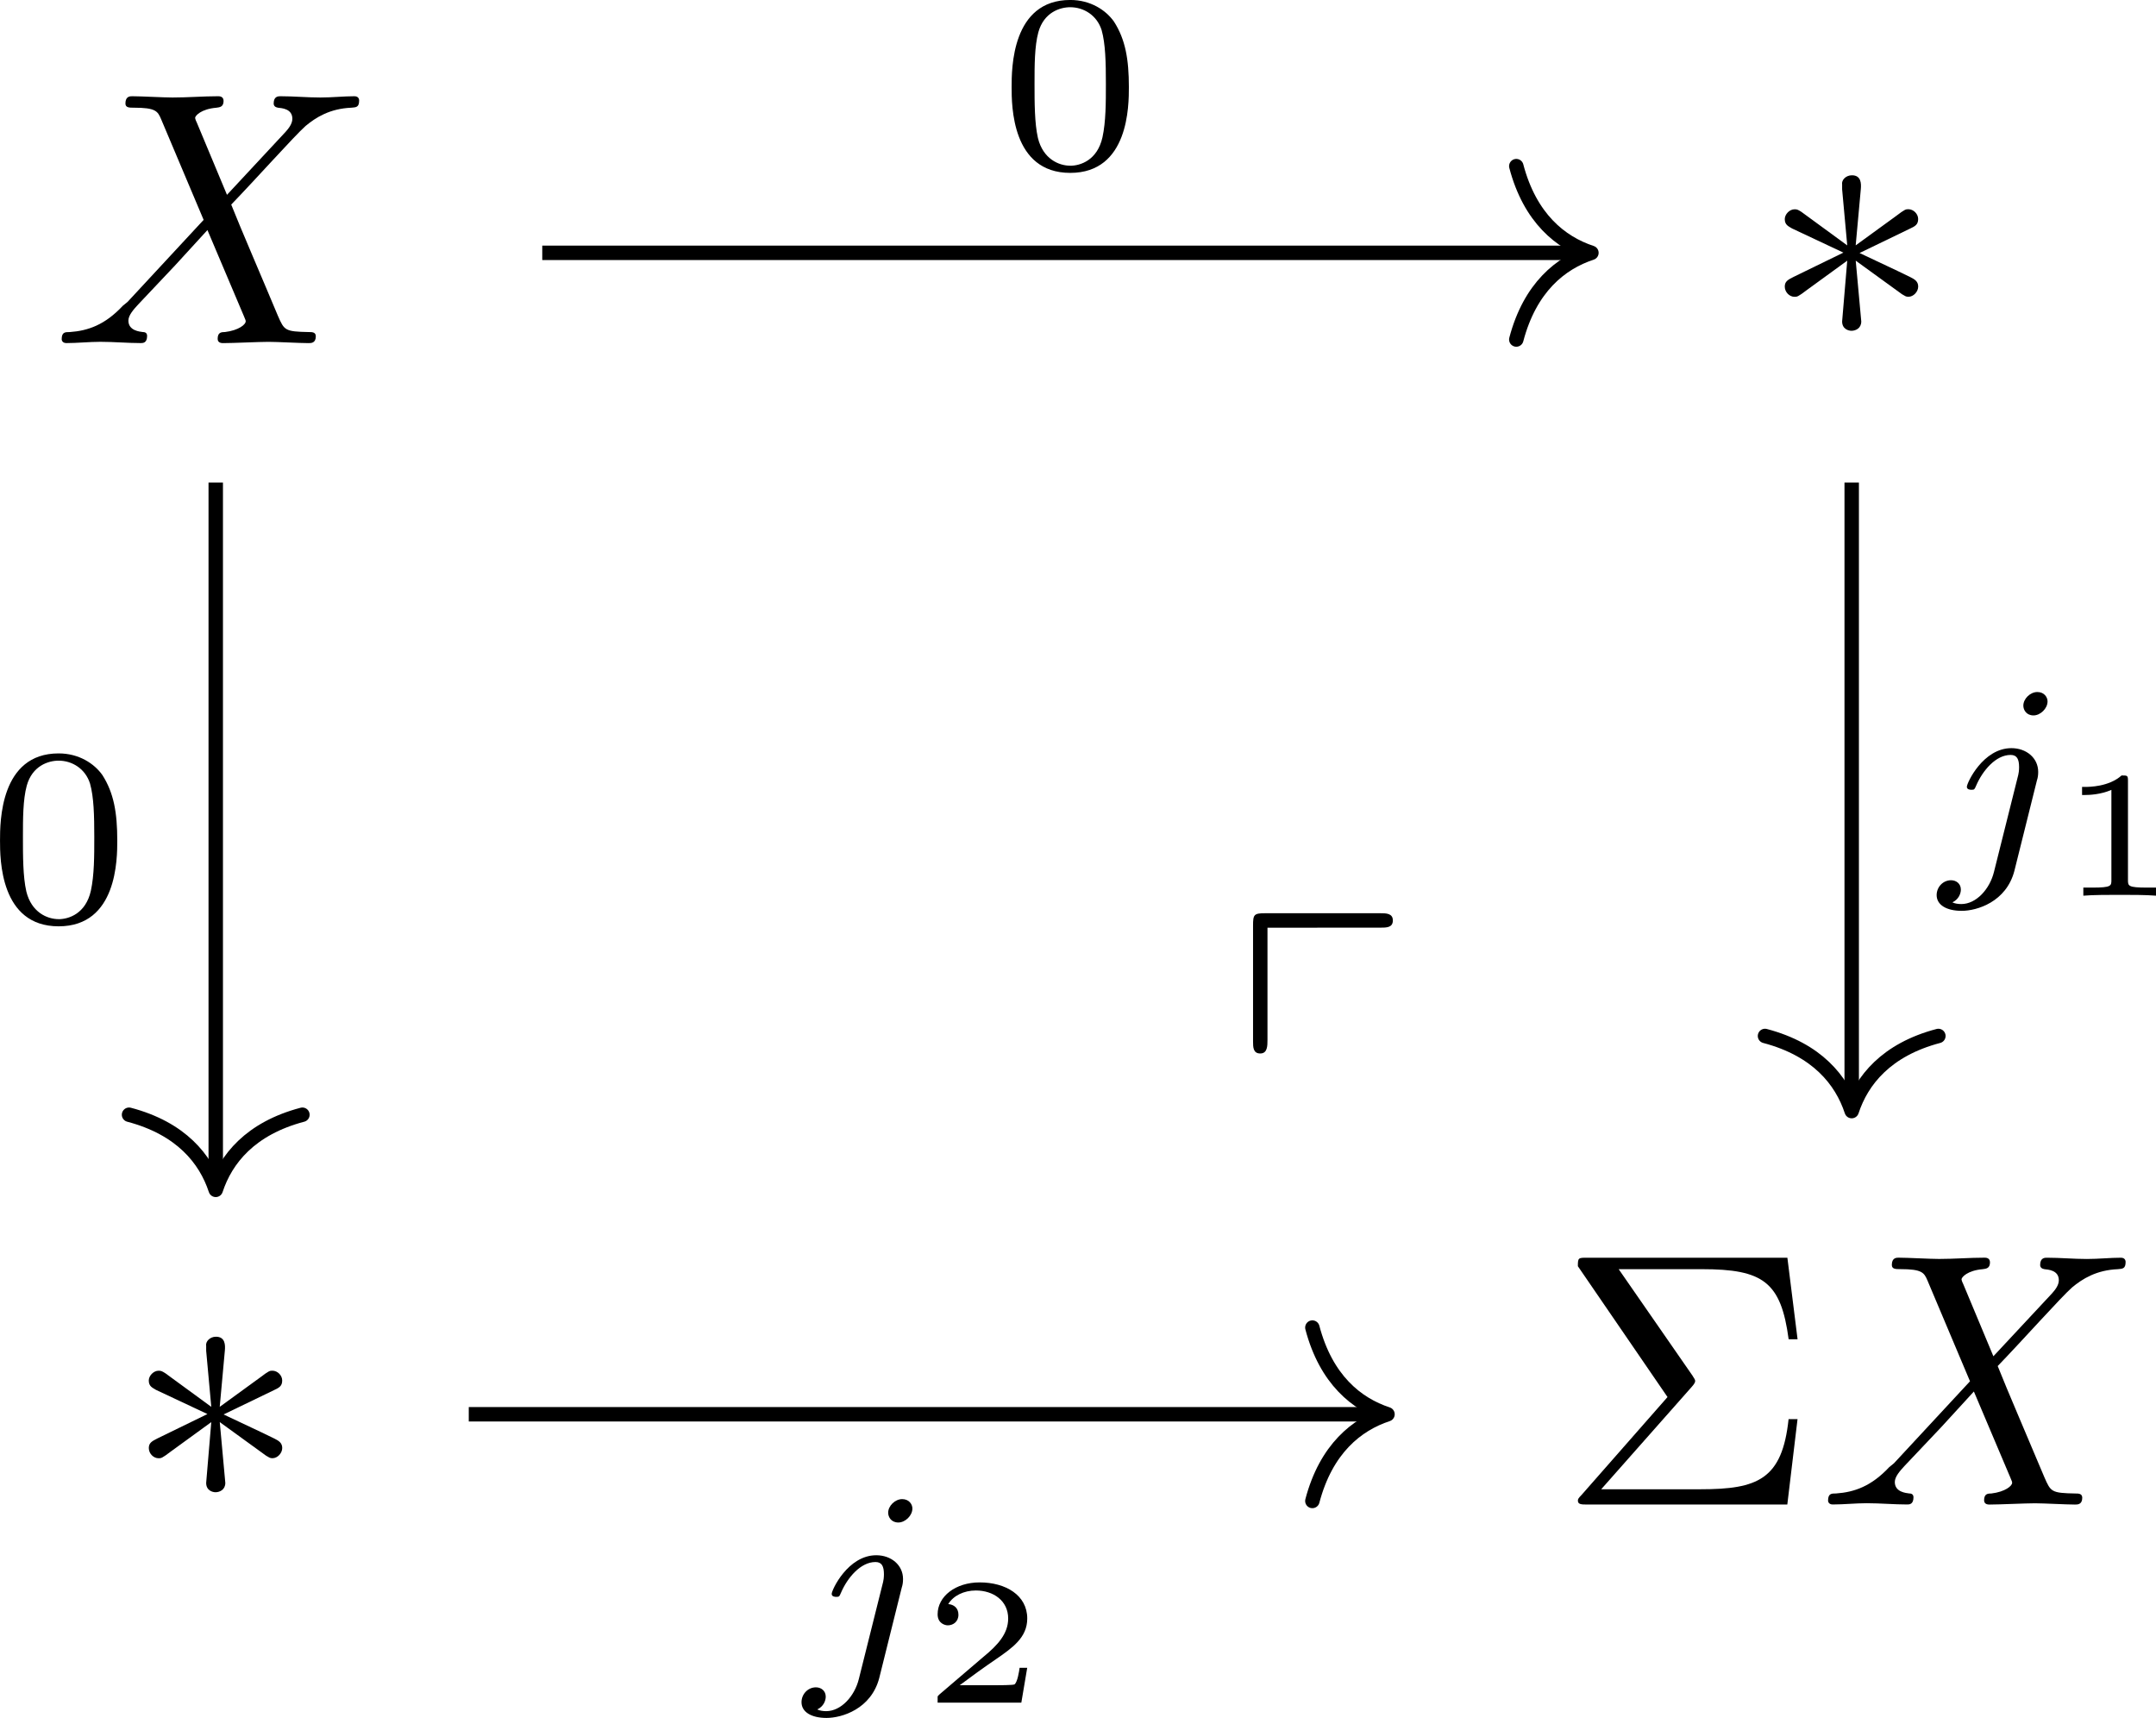
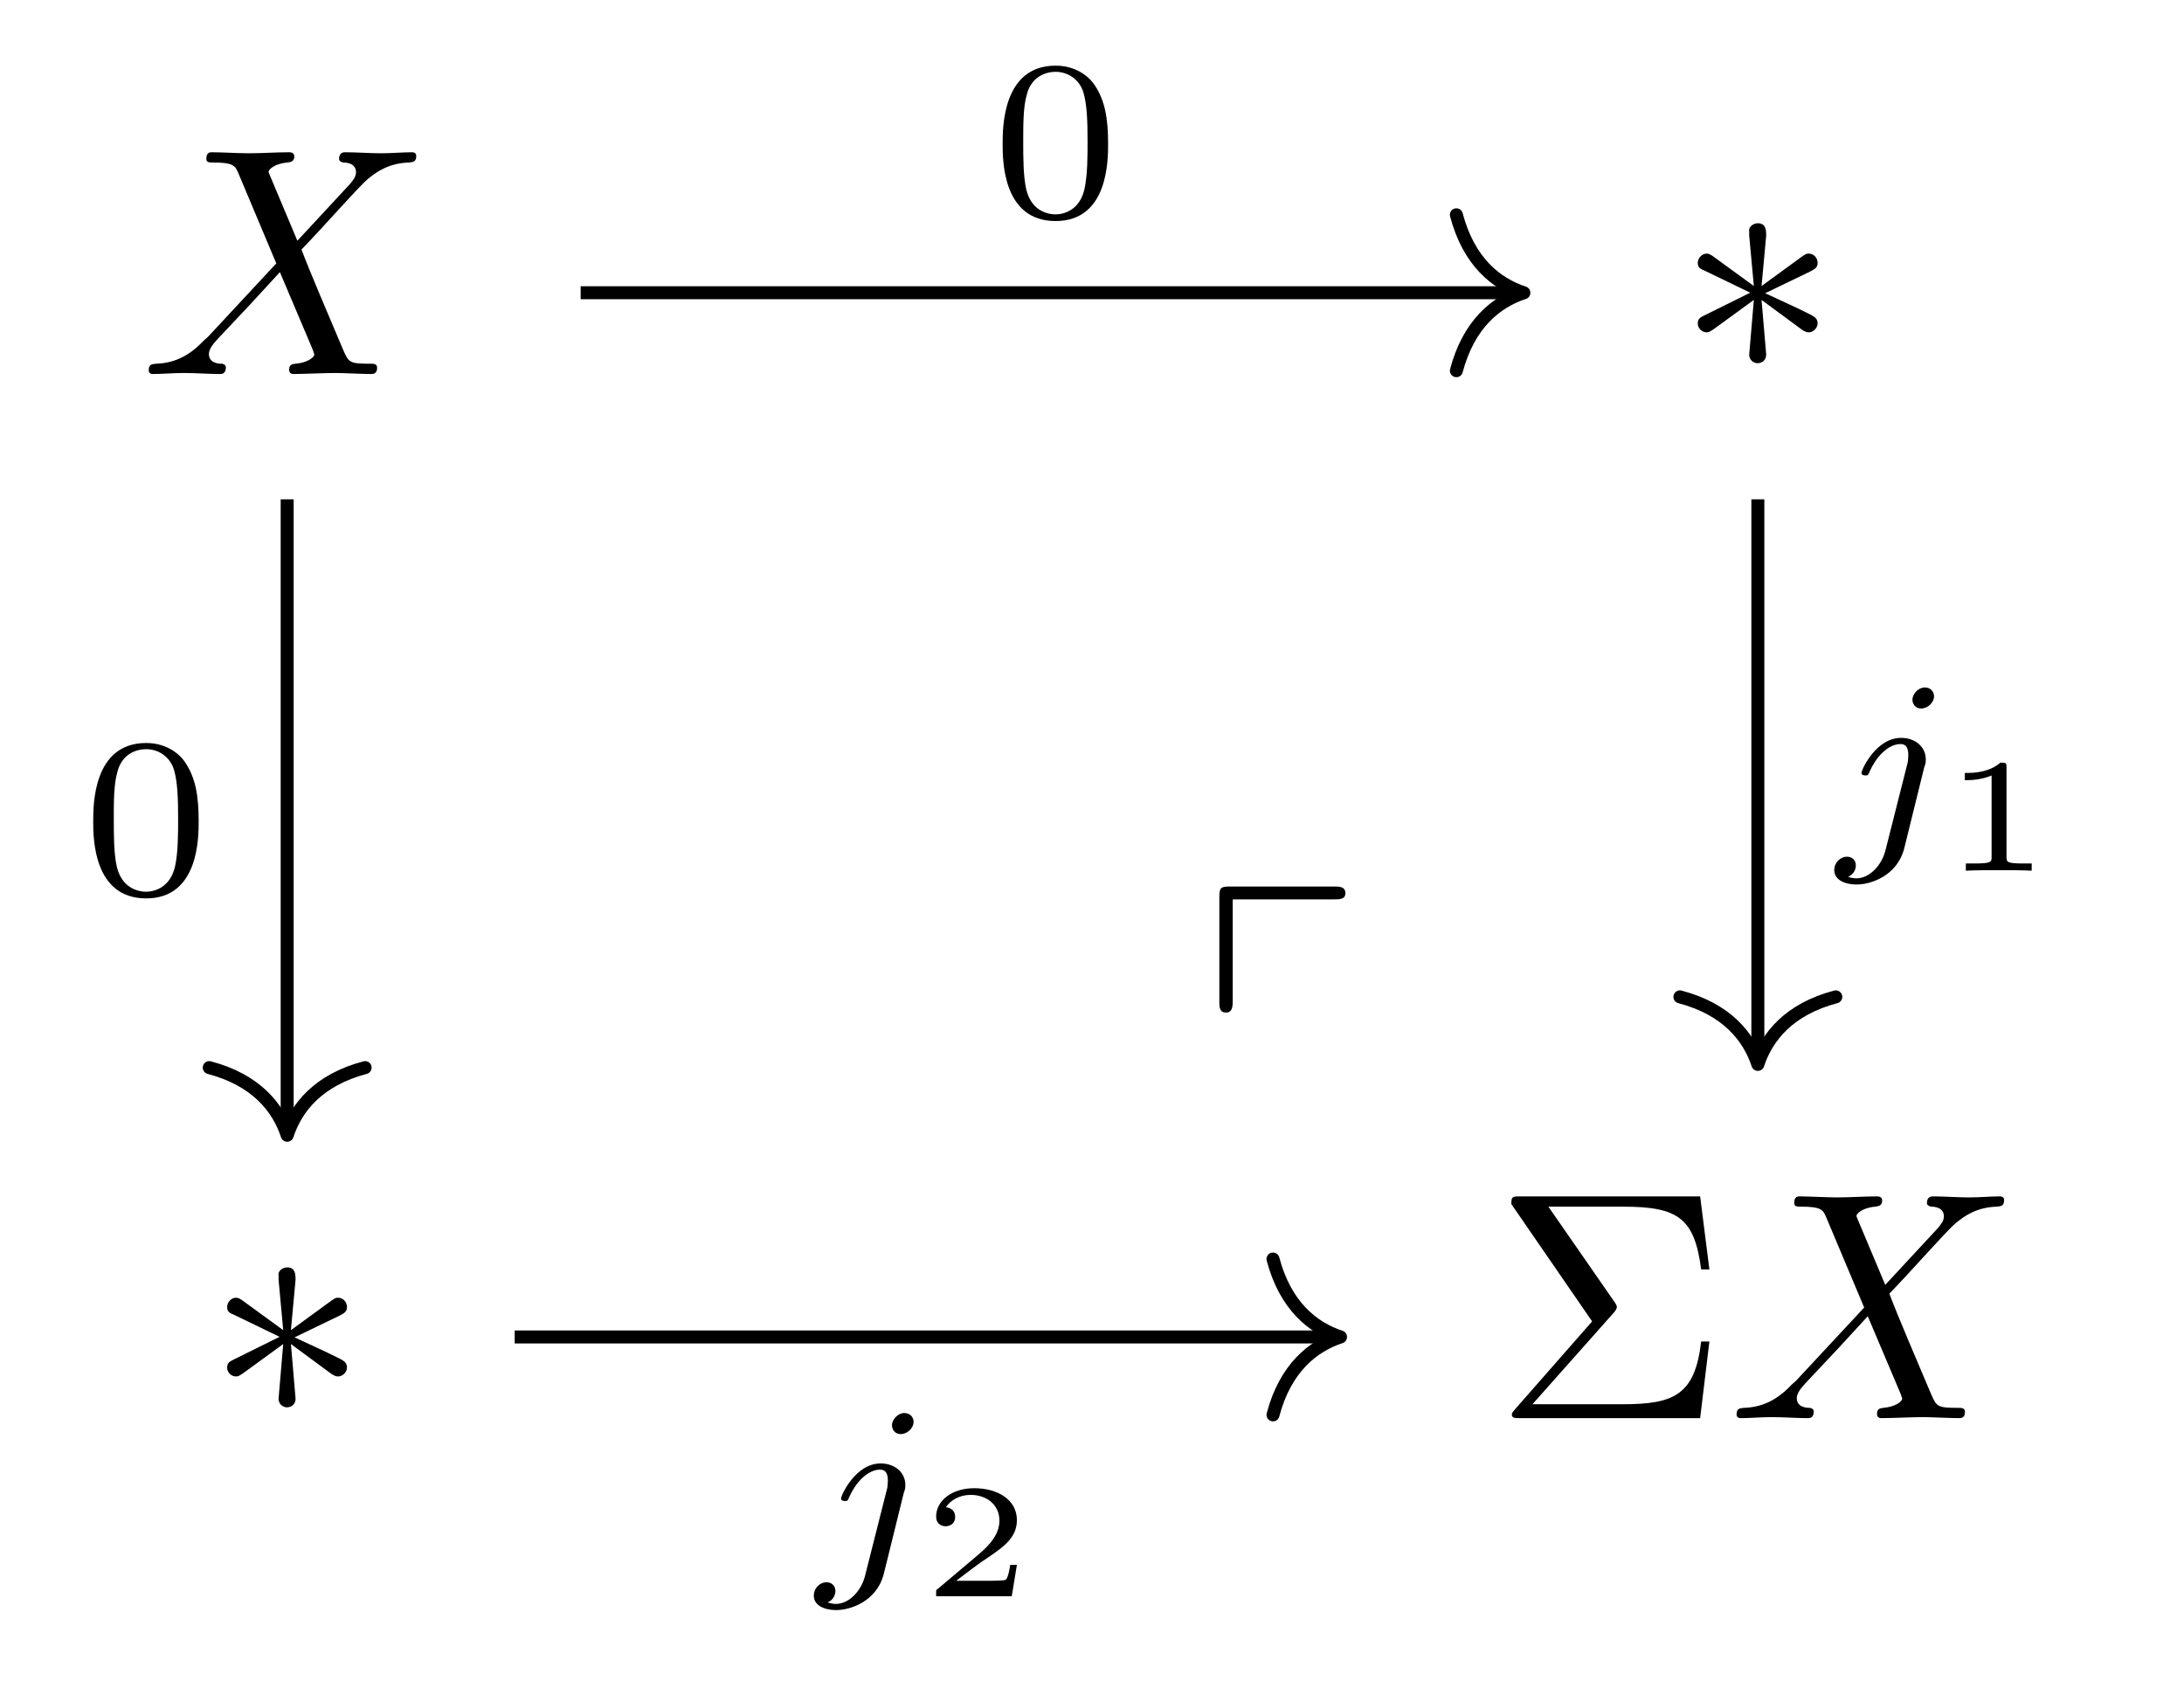
- <svg xmlns="http://www.w3.org/2000/svg" version="1.1" id="svg1" width="79.289" height="63.176" viewBox="0 0 79.289 63.176">
-   <defs id="defs1" />
-   <g id="g1" transform="translate(-3.808594,-2.679688)">
-     <path id="path1" d="M 4.828,-4.091 3.996,-6.083 C 3.961,-6.154 3.949,-6.201 3.949,-6.212 c 0,-0.059 0.164,-0.246 0.586,-0.281 0.094,-0.012 0.199,-0.023 0.199,-0.188 0,-0.129 -0.117,-0.129 -0.152,-0.129 -0.41,0 -0.832,0.035 -1.254,0.035 -0.246,0 -0.867,-0.035 -1.113,-0.035 -0.059,0 -0.188,0 -0.188,0.199 0,0.117 0.105,0.117 0.234,0.117 0.598,0 0.656,0.094 0.75,0.316 L 4.184,-3.4 2.086,-1.138 1.957,-1.033 C 1.465,-0.505 0.996,-0.341 0.492,-0.306 c -0.129,0 -0.223,0 -0.223,0.199 0,0 0,0.105 0.129,0.105 0.305,0 0.633,-0.035 0.938,-0.035 0.363,0 0.762,0.035 1.113,0.035 0.059,0 0.176,0 0.176,-0.199 0,-0.105 -0.094,-0.105 -0.117,-0.105 C 2.426,-0.318 2.109,-0.341 2.109,-0.622 c 0,-0.152 0.152,-0.316 0.27,-0.445 L 3.398,-2.146 4.289,-3.119 5.297,-0.74 c 0.047,0.105 0.047,0.117 0.047,0.141 0,0.082 -0.188,0.246 -0.574,0.293 -0.105,0 -0.199,0.012 -0.199,0.188 0,0.117 0.117,0.117 0.152,0.117 0.281,0 0.973,-0.035 1.254,-0.035 0.246,0 0.855,0.035 1.102,0.035 0.07,0 0.199,0 0.199,-0.188 0,-0.117 -0.105,-0.117 -0.188,-0.117 C 6.422,-0.318 6.41,-0.353 6.234,-0.751 5.848,-1.677 5.18,-3.224 4.945,-3.822 5.625,-4.525 6.68,-5.708 6.996,-5.99 7.277,-6.224 7.664,-6.47 8.262,-6.494 8.391,-6.505 8.473,-6.505 8.473,-6.693 c 0,-0.012 0,-0.117 -0.129,-0.117 -0.293,0 -0.621,0.035 -0.938,0.035 -0.363,0 -0.738,-0.035 -1.102,-0.035 -0.059,0 -0.188,0 -0.188,0.199 0,0.07 0.047,0.105 0.117,0.117 0.094,0.012 0.398,0.023 0.398,0.305 0,0.141 -0.105,0.27 -0.188,0.363 z m 0,0" style="fill:#000000;fill-opacity:1;fill-rule:nonzero;stroke:none" aria-label="X" transform="matrix(1.333333,0,0,1.333333,5.718667,15.29867)" />
-     <path id="path2" d="m 2.743,-4.255 c 0.012,-0.141 0.012,-0.375 -0.246,-0.375 -0.164,0 -0.293,0.129 -0.27,0.258 v 0.129 l 0.141,1.547 -1.266,-0.926 c -0.094,-0.059 -0.117,-0.07 -0.187,-0.07 -0.141,0 -0.27,0.141 -0.27,0.27 0,0.164 0.105,0.199 0.199,0.258 L 2.262,-2.497 0.891,-1.829 c -0.164,0.082 -0.246,0.129 -0.246,0.27 0,0.152 0.129,0.281 0.27,0.281 0.07,0 0.094,0 0.34,-0.188 L 2.368,-2.275 2.227,-0.599 c 0,0.211 0.176,0.258 0.258,0.258 0.117,0 0.27,-0.07 0.27,-0.258 L 2.602,-2.275 3.879,-1.349 c 0.082,0.047 0.105,0.07 0.176,0.07 0.141,0 0.27,-0.141 0.27,-0.281 0,-0.141 -0.094,-0.199 -0.211,-0.258 -0.598,-0.293 -0.621,-0.293 -1.406,-0.668 L 4.09,-3.154 c 0.152,-0.07 0.234,-0.117 0.234,-0.27 0,-0.141 -0.129,-0.27 -0.27,-0.27 -0.07,0 -0.094,0 -0.34,0.188 l -1.113,0.809 z m 0,0" style="fill:#000000;fill-opacity:1;fill-rule:nonzero;stroke:none" aria-label="∗" transform="matrix(1.333333,0,0,1.333333,68.58533,15.29867)" />
-     <path id="path3" d="m 2.742,-4.254 c 0.012,-0.141 0.012,-0.375 -0.246,-0.375 -0.164,0 -0.293,0.129 -0.27,0.258 v 0.129 l 0.141,1.547 -1.266,-0.926 c -0.094,-0.059 -0.117,-0.07 -0.188,-0.07 -0.141,0 -0.27,0.141 -0.27,0.27 0,0.164 0.105,0.199 0.199,0.258 L 2.261,-2.496 0.89,-1.828 c -0.164,0.082 -0.246,0.129 -0.246,0.27 0,0.152 0.129,0.281 0.27,0.281 0.07,0 0.094,0 0.34,-0.188 l 1.113,-0.809 -0.141,1.676 c 0,0.211 0.176,0.258 0.258,0.258 0.117,0 0.27,-0.07 0.27,-0.258 L 2.601,-2.274 3.878,-1.348 c 0.082,0.047 0.105,0.07 0.176,0.07 0.141,0 0.27,-0.141 0.27,-0.281 0,-0.141 -0.094,-0.199 -0.211,-0.258 -0.598,-0.293 -0.621,-0.293 -1.406,-0.668 L 4.089,-3.152 c 0.152,-0.07 0.234,-0.117 0.234,-0.27 0,-0.141 -0.129,-0.27 -0.27,-0.27 -0.07,0 -0.094,0 -0.34,0.188 l -1.113,0.809 z m 0,0" style="fill:#000000;fill-opacity:1;fill-rule:nonzero;stroke:none" aria-label="∗" transform="matrix(1.333333,0,0,1.333333,8.422667,58.008)" />
-     <g id="g3" aria-label="ΣX" transform="matrix(1.333333,0,0,1.333333,61.08533,58.008)">
-       <path id="path4" d="m 3.704,-3.246 c 0.094,-0.105 0.094,-0.141 0.094,-0.164 0,-0.047 -0.047,-0.094 -0.07,-0.141 l -2.039,-2.941 h 2.297 c 1.688,0 2.18,0.352 2.391,1.934 h 0.246 l -0.281,-2.25 H 0.821 c -0.246,0 -0.258,0 -0.258,0.234 l 2.473,3.609 -2.367,2.695 c -0.105,0.105 -0.105,0.129 -0.105,0.164 0,0.105 0.105,0.105 0.258,0.105 H 6.34 L 6.622,-2.356 H 6.375 C 6.2,-0.692 5.52,-0.422 3.95,-0.422 H 1.207 Z m 0,0" style="fill:#000000;fill-opacity:1;fill-rule:nonzero;stroke:none" />
-       <path id="path5" d="m 12.024,-4.09 -0.832,-1.992 c -0.035,-0.07 -0.047,-0.117 -0.047,-0.129 0,-0.059 0.164,-0.246 0.586,-0.281 0.094,-0.012 0.199,-0.023 0.199,-0.188 0,-0.129 -0.117,-0.129 -0.152,-0.129 -0.41,0 -0.832,0.035 -1.254,0.035 -0.246,0 -0.867,-0.035 -1.113,-0.035 -0.059,0 -0.188,0 -0.188,0.199 0,0.117 0.105,0.117 0.234,0.117 0.598,0 0.656,0.094 0.75,0.316 l 1.172,2.777 -2.098,2.262 -0.129,0.105 c -0.492,0.527 -0.961,0.691 -1.465,0.727 -0.129,0 -0.223,0 -0.223,0.199 0,0 0,0.105 0.129,0.105 0.305,0 0.633,-0.035 0.938,-0.035 0.363,0 0.762,0.035 1.113,0.035 0.059,0 0.176,0 0.176,-0.199 0,-0.105 -0.094,-0.105 -0.117,-0.105 -0.082,-0.012 -0.398,-0.035 -0.398,-0.316 0,-0.152 0.152,-0.316 0.27,-0.445 l 1.02,-1.078 0.891,-0.973 1.008,2.379 c 0.047,0.105 0.047,0.117 0.047,0.141 0,0.082 -0.188,0.246 -0.574,0.293 -0.105,0 -0.199,0.012 -0.199,0.188 0,0.117 0.117,0.117 0.152,0.117 0.281,0 0.973,-0.035 1.254,-0.035 0.246,0 0.855,0.035 1.102,0.035 0.07,0 0.199,0 0.199,-0.188 0,-0.117 -0.105,-0.117 -0.188,-0.117 -0.668,-0.012 -0.68,-0.047 -0.855,-0.445 -0.387,-0.926 -1.055,-2.473 -1.289,-3.07 0.68,-0.703 1.734,-1.887 2.051,-2.168 0.281,-0.234 0.668,-0.48 1.266,-0.504 0.129,-0.012 0.211,-0.012 0.211,-0.199 0,-0.012 0,-0.117 -0.129,-0.117 -0.293,0 -0.621,0.035 -0.938,0.035 -0.363,0 -0.738,-0.035 -1.102,-0.035 -0.059,0 -0.188,0 -0.188,0.199 0,0.07 0.047,0.105 0.117,0.117 0.094,0.012 0.398,0.023 0.398,0.305 0,0.141 -0.105,0.27 -0.188,0.363 z m 0,0" style="fill:#000000;fill-opacity:1;fill-rule:nonzero;stroke:none" />
+ <svg xmlns="http://www.w3.org/2000/svg" xmlns:xlink="http://www.w3.org/1999/xlink" width="66.334pt" height="51.475pt" viewBox="0 0 66.334 51.475">
+   <defs>
+     <g>
+       <g id="glyph-0-0">
+         <path d="M 4.781 -4.047 L 3.953 -6.016 C 3.922 -6.094 3.906 -6.125 3.906 -6.141 C 3.906 -6.203 4.078 -6.391 4.484 -6.422 C 4.578 -6.438 4.688 -6.453 4.688 -6.609 C 4.688 -6.734 4.562 -6.734 4.531 -6.734 C 4.125 -6.734 3.703 -6.703 3.297 -6.703 C 3.047 -6.703 2.438 -6.734 2.188 -6.734 C 2.125 -6.734 2.016 -6.734 2.016 -6.531 C 2.016 -6.422 2.109 -6.422 2.234 -6.422 C 2.828 -6.422 2.891 -6.328 2.984 -6.109 L 4.141 -3.359 L 2.062 -1.125 L 1.938 -1.016 C 1.453 -0.5 0.984 -0.328 0.484 -0.312 C 0.359 -0.297 0.266 -0.297 0.266 -0.109 C 0.266 -0.094 0.266 0 0.391 0 C 0.688 0 1.016 -0.031 1.328 -0.031 C 1.688 -0.031 2.078 0 2.422 0 C 2.484 0 2.609 0 2.609 -0.203 C 2.609 -0.297 2.5 -0.312 2.484 -0.312 C 2.391 -0.312 2.094 -0.328 2.094 -0.609 C 2.094 -0.766 2.234 -0.922 2.359 -1.062 L 3.359 -2.125 L 4.25 -3.094 L 5.25 -0.734 C 5.281 -0.625 5.297 -0.609 5.297 -0.594 C 5.297 -0.516 5.109 -0.344 4.719 -0.312 C 4.609 -0.297 4.531 -0.281 4.531 -0.125 C 4.531 0 4.641 0 4.672 0 C 4.953 0 5.641 -0.031 5.922 -0.031 C 6.156 -0.031 6.766 0 7.016 0 C 7.078 0 7.203 0 7.203 -0.188 C 7.203 -0.312 7.094 -0.312 7.016 -0.312 C 6.359 -0.312 6.344 -0.344 6.172 -0.734 C 5.781 -1.656 5.125 -3.188 4.906 -3.781 C 5.578 -4.469 6.609 -5.656 6.922 -5.922 C 7.203 -6.156 7.578 -6.406 8.172 -6.422 C 8.297 -6.438 8.391 -6.438 8.391 -6.625 C 8.391 -6.641 8.391 -6.734 8.266 -6.734 C 7.969 -6.734 7.641 -6.703 7.328 -6.703 C 6.969 -6.703 6.594 -6.734 6.234 -6.734 C 6.188 -6.734 6.047 -6.734 6.047 -6.531 C 6.047 -6.469 6.109 -6.438 6.172 -6.422 C 6.266 -6.422 6.562 -6.406 6.562 -6.125 C 6.562 -5.984 6.453 -5.859 6.375 -5.766 Z M 4.781 -4.047 " />
+       </g>
+       <g id="glyph-1-0">
+         <path d="M 2.719 -4.203 C 2.719 -4.344 2.719 -4.578 2.469 -4.578 C 2.312 -4.578 2.172 -4.453 2.203 -4.328 L 2.203 -4.203 L 2.344 -2.672 L 1.078 -3.594 C 1 -3.641 0.969 -3.656 0.906 -3.656 C 0.766 -3.656 0.641 -3.516 0.641 -3.375 C 0.641 -3.219 0.734 -3.188 0.844 -3.141 L 2.234 -2.469 L 0.875 -1.797 C 0.719 -1.719 0.641 -1.688 0.641 -1.531 C 0.641 -1.391 0.766 -1.266 0.906 -1.266 C 0.969 -1.266 1 -1.266 1.25 -1.453 L 2.344 -2.25 L 2.203 -0.594 C 2.203 -0.391 2.375 -0.328 2.453 -0.328 C 2.578 -0.328 2.719 -0.406 2.719 -0.594 L 2.578 -2.25 L 3.828 -1.328 C 3.922 -1.281 3.938 -1.266 4.016 -1.266 C 4.156 -1.266 4.281 -1.406 4.281 -1.531 C 4.281 -1.688 4.188 -1.734 4.078 -1.797 C 3.484 -2.094 3.453 -2.094 2.688 -2.453 L 4.047 -3.109 C 4.203 -3.188 4.281 -3.234 4.281 -3.375 C 4.281 -3.531 4.156 -3.656 4.016 -3.656 C 3.938 -3.656 3.922 -3.656 3.672 -3.469 L 2.578 -2.672 Z M 2.719 -4.203 " />
+       </g>
+       <g id="glyph-2-0">
+         <path d="M 3.672 -3.219 C 3.75 -3.312 3.75 -3.359 3.75 -3.375 C 3.75 -3.422 3.719 -3.469 3.688 -3.516 L 1.672 -6.422 L 3.938 -6.422 C 5.609 -6.422 6.109 -6.078 6.312 -4.516 L 6.562 -4.516 L 6.281 -6.734 L 0.812 -6.734 C 0.578 -6.734 0.547 -6.734 0.547 -6.5 L 3 -2.938 L 0.656 -0.266 C 0.562 -0.156 0.562 -0.141 0.562 -0.109 C 0.562 0 0.656 0 0.812 0 L 6.281 0 L 6.562 -2.328 L 6.312 -2.328 C 6.125 -0.688 5.469 -0.422 3.922 -0.422 L 1.188 -0.422 Z M 3.672 -3.219 " />
+       </g>
+       <g id="glyph-3-0">
+         <path d="M 3.562 -2.203 C 3.562 -2.969 3.469 -3.516 3.156 -3.984 C 2.938 -4.312 2.516 -4.578 1.969 -4.578 C 0.359 -4.578 0.359 -2.703 0.359 -2.203 C 0.359 -1.703 0.359 0.141 1.969 0.141 C 3.562 0.141 3.562 -1.703 3.562 -2.203 Z M 1.969 -0.062 C 1.641 -0.062 1.219 -0.234 1.078 -0.812 C 0.984 -1.219 0.984 -1.781 0.984 -2.297 C 0.984 -2.797 0.984 -3.328 1.094 -3.703 C 1.234 -4.25 1.672 -4.391 1.969 -4.391 C 2.328 -4.391 2.688 -4.172 2.812 -3.766 C 2.922 -3.391 2.938 -2.891 2.938 -2.297 C 2.938 -1.781 2.938 -1.266 2.844 -0.828 C 2.703 -0.203 2.234 -0.062 1.969 -0.062 Z M 1.969 -0.062 " />
+       </g>
+       <g id="glyph-4-0">
+         <path d="M 4.016 -6.453 C 4.203 -6.453 4.375 -6.453 4.375 -6.641 C 4.375 -6.844 4.188 -6.844 4.016 -6.844 L 0.891 -6.844 C 0.578 -6.844 0.547 -6.812 0.547 -6.5 L 0.547 -3.359 C 0.547 -3.188 0.547 -3.016 0.75 -3.016 C 0.953 -3.016 0.953 -3.219 0.953 -3.391 L 0.953 -6.453 Z M 4.016 -6.453 " />
+       </g>
+       <g id="glyph-5-0">
+         <path d="M 3.031 -4.312 C 3.031 -4.438 2.938 -4.578 2.75 -4.578 C 2.562 -4.578 2.375 -4.391 2.375 -4.203 C 2.375 -4.094 2.453 -3.938 2.641 -3.938 C 2.828 -3.938 3.031 -4.109 3.031 -4.312 Z M 1.562 0.344 C 1.453 0.812 1.078 1.219 0.672 1.219 C 0.594 1.219 0.5 1.203 0.422 1.172 C 0.609 1.094 0.656 0.922 0.656 0.828 C 0.656 0.656 0.531 0.562 0.391 0.562 C 0.172 0.562 0 0.75 0 0.969 C 0 1.234 0.266 1.406 0.688 1.406 C 1.094 1.406 1.906 1.156 2.125 0.312 L 2.734 -2.156 C 2.766 -2.234 2.781 -2.297 2.781 -2.391 C 2.781 -2.781 2.453 -3.047 2.031 -3.047 C 1.266 -3.047 0.828 -2.078 0.828 -1.984 C 0.828 -1.906 0.922 -1.906 0.953 -1.906 C 1.031 -1.906 1.031 -1.922 1.078 -2.031 C 1.25 -2.422 1.609 -2.859 2.016 -2.859 C 2.188 -2.859 2.25 -2.734 2.25 -2.516 C 2.25 -2.438 2.234 -2.344 2.234 -2.312 Z M 1.562 0.344 " />
+       </g>
+       <g id="glyph-6-0">
+         <path d="M 1.969 -3.141 C 1.969 -3.281 1.953 -3.281 1.781 -3.281 C 1.438 -2.969 0.891 -2.969 0.797 -2.969 L 0.703 -2.969 L 0.703 -2.75 L 0.797 -2.75 C 0.906 -2.75 1.219 -2.766 1.516 -2.891 L 1.516 -0.422 C 1.516 -0.266 1.516 -0.219 0.984 -0.219 L 0.734 -0.219 L 0.734 0 C 1.016 -0.016 1.453 -0.016 1.734 -0.016 C 2.031 -0.016 2.469 -0.016 2.734 0 L 2.734 -0.219 L 2.484 -0.219 C 1.969 -0.219 1.969 -0.266 1.969 -0.422 Z M 1.969 -3.141 " />
+       </g>
+       <g id="glyph-6-1">
+         <path d="M 2.906 -0.953 L 2.703 -0.953 C 2.688 -0.859 2.641 -0.547 2.562 -0.5 C 2.516 -0.469 2.109 -0.469 2.031 -0.469 L 1.062 -0.469 C 1.391 -0.719 1.75 -1 2.047 -1.188 C 2.5 -1.5 2.906 -1.781 2.906 -2.312 C 2.906 -2.938 2.312 -3.281 1.609 -3.281 C 0.938 -3.281 0.453 -2.906 0.453 -2.422 C 0.453 -2.156 0.672 -2.125 0.734 -2.125 C 0.875 -2.125 1.031 -2.203 1.031 -2.406 C 1.031 -2.594 0.906 -2.688 0.75 -2.703 C 0.891 -2.922 1.172 -3.078 1.5 -3.078 C 1.984 -3.078 2.375 -2.781 2.375 -2.297 C 2.375 -1.891 2.094 -1.562 1.719 -1.25 L 0.516 -0.234 C 0.453 -0.188 0.453 -0.188 0.453 -0.141 L 0.453 0 L 2.75 0 Z M 2.906 -0.953 " />
+       </g>
    </g>
-     <path id="path6" d="M -15.354,15.103 H 13.385" style="fill:none;stroke:#000000;stroke-width:0.398;stroke-linecap:butt;stroke-linejoin:miter;stroke-miterlimit:10;stroke-dasharray:none;stroke-opacity:1" transform="matrix(1.333333,0,0,-1.333333,44.22267,32.11467)" />
-     <path id="path7" d="M -2.072,2.391 C -1.694,0.956 -0.85,0.279 0,0 -0.85,-0.279 -1.694,-0.956 -2.072,-2.391" style="fill:none;stroke:#000000;stroke-width:0.398;stroke-linecap:round;stroke-linejoin:round;stroke-miterlimit:10;stroke-dasharray:none;stroke-opacity:1" transform="matrix(1.333333,0,0,-1.333333,62.3346,11.97691)" />
-     <path id="path8" d="m 3.597,-2.227 c 0,-0.762 -0.094,-1.312 -0.41,-1.805 -0.223,-0.316 -0.645,-0.598 -1.207,-0.598 -1.617,0 -1.617,1.898 -1.617,2.402 0,0.504 0,2.367 1.617,2.367 1.617,0 1.617,-1.863 1.617,-2.367 z m -1.617,2.168 c -0.316,0 -0.75,-0.188 -0.891,-0.762 -0.094,-0.41 -0.094,-0.984 -0.094,-1.5 0,-0.504 0,-1.031 0.105,-1.418 0.152,-0.551 0.598,-0.691 0.879,-0.691 0.375,0 0.738,0.223 0.867,0.633 0.105,0.375 0.117,0.879 0.117,1.477 0,0.516 0,1.043 -0.094,1.477 -0.141,0.633 -0.609,0.785 -0.891,0.785 z m 0,0" style="fill:#000000;fill-opacity:1;fill-rule:nonzero;stroke:none" aria-label="0" transform="matrix(1.333333,0,0,1.333333,40.528,8.852)" />
-     <path id="path9" d="M -24.36,8.767 V -10.541" style="fill:none;stroke:#000000;stroke-width:0.398;stroke-linecap:butt;stroke-linejoin:miter;stroke-miterlimit:10;stroke-dasharray:none;stroke-opacity:1" transform="matrix(1.333333,0,0,-1.333333,44.22267,32.11467)" />
-     <path id="path10" d="M -2.072,2.391 C -1.694,0.956 -0.85,0.279 0,0 -0.85,-0.279 -1.694,-0.956 -2.072,-2.391" style="fill:none;stroke:#000000;stroke-width:0.398;stroke-linecap:round;stroke-linejoin:round;stroke-miterlimit:10;stroke-dasharray:none;stroke-opacity:1" transform="matrix(0,1.333333,1.333333,0,11.74227,46.43524)" />
-     <path id="path11" d="m 3.599,-2.227 c 0,-0.762 -0.094,-1.312 -0.41,-1.805 -0.223,-0.316 -0.645,-0.598 -1.207,-0.598 -1.617,0 -1.617,1.898 -1.617,2.402 0,0.504 0,2.367 1.617,2.367 1.617,0 1.617,-1.863 1.617,-2.367 z m -1.617,2.168 c -0.316,0 -0.75,-0.188 -0.891,-0.762 -0.094,-0.41 -0.094,-0.984 -0.094,-1.5 0,-0.504 0,-1.031 0.105,-1.418 0.152,-0.551 0.598,-0.691 0.879,-0.691 0.375,0 0.738,0.223 0.867,0.633 0.105,0.375 0.117,0.879 0.117,1.477 0,0.516 0,1.043 -0.094,1.477 -0.141,0.633 -0.609,0.785 -0.891,0.785 z m 0,0" style="fill:#000000;fill-opacity:1;fill-rule:nonzero;stroke:none" aria-label="0" transform="matrix(1.333333,0,0,1.333333,3.322667,36.55867)" />
-     <path id="path12" d="m 4.067,-6.515 c 0.176,0 0.352,0 0.352,-0.199 0,-0.199 -0.188,-0.199 -0.352,-0.199 H 0.903 c -0.316,0 -0.34,0.035 -0.34,0.34 v 3.188 c 0,0.164 0,0.34 0.199,0.34 0.199,0 0.199,-0.211 0.199,-0.375 v -3.094 z m 0,0" style="fill:#000000;fill-opacity:1;fill-rule:nonzero;stroke:none" aria-label="⌜" transform="matrix(1.333333,0,0,1.333333,49.14,45.48)" />
-     <path id="path13" d="M 20.763,8.767 V -8.369" style="fill:none;stroke:#000000;stroke-width:0.398;stroke-linecap:butt;stroke-linejoin:miter;stroke-miterlimit:10;stroke-dasharray:none;stroke-opacity:1" transform="matrix(1.333333,0,0,-1.333333,44.22267,32.11467)" />
-     <path id="path14" d="M -2.072,2.391 C -1.694,0.956 -0.85,0.279 0,0 -0.85,-0.279 -1.694,-0.956 -2.072,-2.391" style="fill:none;stroke:#000000;stroke-width:0.398;stroke-linecap:round;stroke-linejoin:round;stroke-miterlimit:10;stroke-dasharray:none;stroke-opacity:1" transform="matrix(0,1.333333,1.333333,0,71.90617,43.53868)" />
-     <g id="g14" aria-label="j&#10;1" transform="matrix(1.333333,0,0,1.333333,75.032,34.28667)">
-       <path id="path15" d="m 3.058,-4.361 c 0,-0.117 -0.094,-0.258 -0.281,-0.258 -0.199,0 -0.387,0.188 -0.387,0.375 0,0.117 0.082,0.27 0.281,0.27 0.188,0 0.387,-0.188 0.387,-0.387 z M 1.581,0.339 C 1.464,0.819 1.089,1.229 0.679,1.229 c -0.082,0 -0.176,-0.012 -0.246,-0.047 0.176,-0.082 0.234,-0.246 0.234,-0.352 0,-0.164 -0.129,-0.258 -0.27,-0.258 -0.223,0 -0.398,0.188 -0.398,0.41 0,0.27 0.27,0.434 0.691,0.434 0.422,0 1.23,-0.246 1.453,-1.102 L 2.765,-2.181 c 0.023,-0.07 0.035,-0.141 0.035,-0.234 0,-0.387 -0.328,-0.656 -0.738,-0.656 -0.785,0 -1.23,0.961 -1.23,1.066 0,0.082 0.105,0.082 0.129,0.082 0.082,0 0.082,-0.012 0.129,-0.117 0.176,-0.41 0.539,-0.844 0.949,-0.844 0.176,0 0.234,0.117 0.234,0.34 0,0.082 -0.012,0.176 -0.023,0.211 z m 0,0" style="fill:#000000;fill-opacity:1;fill-rule:nonzero;stroke:none" />
-       <path id="path16" d="m 5.276,-2.166 c 0,-0.152 -0.012,-0.152 -0.176,-0.152 -0.352,0.316 -0.902,0.316 -1.008,0.316 h -0.082 v 0.223 h 0.082 c 0.117,0 0.434,-0.012 0.727,-0.141 v 2.484 c 0,0.164 0,0.211 -0.527,0.211 H 4.045 v 0.223 c 0.27,-0.023 0.715,-0.023 1.008,-0.023 0.281,0 0.727,0 0.996,0.023 V 0.775 H 5.803 c -0.527,0 -0.527,-0.047 -0.527,-0.211 z m 0,0" style="fill:#000000;fill-opacity:1;fill-rule:nonzero;stroke:none" />
-     </g>
-     <path id="path17" d="M -17.381,-16.93 H 7.76" style="fill:none;stroke:#000000;stroke-width:0.398;stroke-linecap:butt;stroke-linejoin:miter;stroke-miterlimit:10;stroke-dasharray:none;stroke-opacity:1" transform="matrix(1.333333,0,0,-1.333333,44.22267,32.11467)" />
-     <path id="path18" d="M -2.072,2.391 C -1.694,0.956 -0.85,0.279 0,0 -0.85,-0.279 -1.694,-0.956 -2.072,-2.391" style="fill:none;stroke:#000000;stroke-width:0.398;stroke-linecap:round;stroke-linejoin:round;stroke-miterlimit:10;stroke-dasharray:none;stroke-opacity:1" transform="matrix(1.333333,0,0,-1.333333,54.83485,54.68771)" />
-     <g id="g18" aria-label="j&#10;2" transform="matrix(1.333333,0,0,1.333333,33.28533,63.96533)">
-       <path id="path19" d="m 3.058,-4.36 c 0,-0.117 -0.094,-0.258 -0.281,-0.258 -0.199,0 -0.387,0.188 -0.387,0.375 0,0.117 0.082,0.27 0.281,0.27 0.188,0 0.387,-0.188 0.387,-0.387 z M 1.582,0.339 C 1.465,0.82 1.09,1.23 0.68,1.23 c -0.082,0 -0.176,-0.012 -0.246,-0.047 0.176,-0.082 0.234,-0.246 0.234,-0.352 0,-0.164 -0.129,-0.258 -0.27,-0.258 -0.223,0 -0.398,0.188 -0.398,0.41 0,0.27 0.27,0.434 0.691,0.434 0.422,0 1.23,-0.246 1.453,-1.102 L 2.765,-2.18 c 0.023,-0.07 0.035,-0.141 0.035,-0.234 0,-0.387 -0.328,-0.656 -0.738,-0.656 -0.785,0 -1.23,0.961 -1.23,1.066 0,0.082 0.105,0.082 0.129,0.082 0.082,0 0.082,-0.012 0.129,-0.117 0.176,-0.41 0.539,-0.844 0.949,-0.844 0.176,0 0.234,0.117 0.234,0.34 0,0.082 -0.012,0.176 -0.023,0.211 z m 0,0" style="fill:#000000;fill-opacity:1;fill-rule:nonzero;stroke:none" />
-       <path id="path20" d="M 6.225,0.035 H 6.015 c -0.012,0.094 -0.059,0.398 -0.141,0.457 -0.035,0.023 -0.457,0.023 -0.527,0.023 h -0.984 c 0.328,-0.246 0.703,-0.516 0.996,-0.715 0.457,-0.316 0.867,-0.598 0.867,-1.125 0,-0.645 -0.598,-0.996 -1.312,-0.996 -0.668,0 -1.16,0.387 -1.16,0.879 0,0.258 0.211,0.305 0.281,0.305 0.141,0 0.293,-0.094 0.293,-0.293 0,-0.188 -0.129,-0.281 -0.281,-0.293 0.141,-0.234 0.434,-0.375 0.762,-0.375 0.48,0 0.891,0.281 0.891,0.773 0,0.422 -0.293,0.738 -0.68,1.055 l -1.207,1.031 c -0.047,0.047 -0.059,0.047 -0.059,0.082 v 0.152 h 2.309 z m 0,0" style="fill:#000000;fill-opacity:1;fill-rule:nonzero;stroke:none" />
-     </g>
+   </defs>
+   <g fill="rgb(0%, 0%, 0%)" fill-opacity="1">
+     <use xlink:href="#glyph-0-0" x="4.251" y="11.358" />
+   </g>
+   <g fill="rgb(0%, 0%, 0%)" fill-opacity="1">
+     <use xlink:href="#glyph-1-0" x="50.925" y="11.358" />
+   </g>
+   <g fill="rgb(0%, 0%, 0%)" fill-opacity="1">
+     <use xlink:href="#glyph-1-0" x="6.258" y="43.067" />
+   </g>
+   <g fill="rgb(0%, 0%, 0%)" fill-opacity="1">
+     <use xlink:href="#glyph-2-0" x="45.357" y="43.067" />
+   </g>
+   <g fill="rgb(0%, 0%, 0%)" fill-opacity="1">
+     <use xlink:href="#glyph-0-0" x="52.479" y="43.067" />
+   </g>
+   <path fill="none" stroke-width="0.398" stroke-linecap="butt" stroke-linejoin="miter" stroke="rgb(0%, 0%, 0%)" stroke-opacity="1" stroke-miterlimit="10" d="M -15.356 15.105 L 13.384 15.105 " transform="matrix(0.989904, 0, 0, -0.989904, 32.83736, 23.84282)" />
+   <path fill="none" stroke-width="0.398" stroke-linecap="round" stroke-linejoin="round" stroke="rgb(0%, 0%, 0%)" stroke-opacity="1" stroke-miterlimit="10" d="M -2.071 2.393 C -1.692 0.956 -0.851 0.278 0.001 0.001 C -0.851 -0.279 -1.692 -0.958 -2.071 -2.39 " transform="matrix(0.989904, 0, 0, -0.989904, 46.28417, 8.891989)" />
+   <g fill="rgb(0%, 0%, 0%)" fill-opacity="1">
+     <use xlink:href="#glyph-3-0" x="30.094" y="6.572" />
+   </g>
+   <path fill="none" stroke-width="0.398" stroke-linecap="butt" stroke-linejoin="miter" stroke="rgb(0%, 0%, 0%)" stroke-opacity="1" stroke-miterlimit="10" d="M -24.361 8.767 L -24.361 -10.541 " transform="matrix(0.989904, 0, 0, -0.989904, 32.83736, 23.84282)" />
+   <path fill="none" stroke-width="0.398" stroke-linecap="round" stroke-linejoin="round" stroke="rgb(0%, 0%, 0%)" stroke-opacity="1" stroke-miterlimit="10" d="M -2.074 2.391 C -1.695 0.955 -0.851 0.28 0.002 -0 C -0.851 -0.281 -1.695 -0.955 -2.074 -2.392 " transform="matrix(0, 0.989904, 0.989904, 0, 8.723007, 34.47482)" />
+   <g fill="rgb(0%, 0%, 0%)" fill-opacity="1">
+     <use xlink:href="#glyph-3-0" x="2.472" y="27.142" />
+   </g>
+   <g fill="rgb(0%, 0%, 0%)" fill-opacity="1">
+     <use xlink:href="#glyph-4-0" x="36.488" y="33.766" />
+   </g>
+   <path fill="none" stroke-width="0.398" stroke-linecap="butt" stroke-linejoin="miter" stroke="rgb(0%, 0%, 0%)" stroke-opacity="1" stroke-miterlimit="10" d="M 20.763 8.767 L 20.763 -8.371 " transform="matrix(0.989904, 0, 0, -0.989904, 32.83736, 23.84282)" />
+   <path fill="none" stroke-width="0.398" stroke-linecap="round" stroke-linejoin="round" stroke="rgb(0%, 0%, 0%)" stroke-opacity="1" stroke-miterlimit="10" d="M -2.072 2.392 C -1.693 0.955 -0.849 0.28 -0 0 C -0.849 -0.28 -1.693 -0.955 -2.072 -2.391 " transform="matrix(0, 0.989904, 0.989904, 0, 53.39037, 32.32433)" />
+   <g fill="rgb(0%, 0%, 0%)" fill-opacity="1">
+     <use xlink:href="#glyph-5-0" x="55.711" y="25.455" />
+   </g>
+   <g fill="rgb(0%, 0%, 0%)" fill-opacity="1">
+     <use xlink:href="#glyph-6-0" x="58.974" y="26.442" />
+   </g>
+   <path fill="none" stroke-width="0.398" stroke-linecap="butt" stroke-linejoin="miter" stroke="rgb(0%, 0%, 0%)" stroke-opacity="1" stroke-miterlimit="10" d="M -17.38 -16.93 L 7.761 -16.93 " transform="matrix(0.989904, 0, 0, -0.989904, 32.83736, 23.84282)" />
+   <path fill="none" stroke-width="0.398" stroke-linecap="round" stroke-linejoin="round" stroke="rgb(0%, 0%, 0%)" stroke-opacity="1" stroke-miterlimit="10" d="M -2.073 2.391 C -1.694 0.955 -0.85 0.28 -0.001 0 C -0.85 -0.28 -1.694 -0.955 -2.073 -2.391 " transform="matrix(0.989904, 0, 0, -0.989904, 40.71614, 40.60168)" />
+   <g fill="rgb(0%, 0%, 0%)" fill-opacity="1">
+     <use xlink:href="#glyph-5-0" x="24.717" y="47.49" />
+   </g>
+   <g fill="rgb(0%, 0%, 0%)" fill-opacity="1">
+     <use xlink:href="#glyph-6-1" x="27.98" y="48.476" />
  </g>
</svg>
